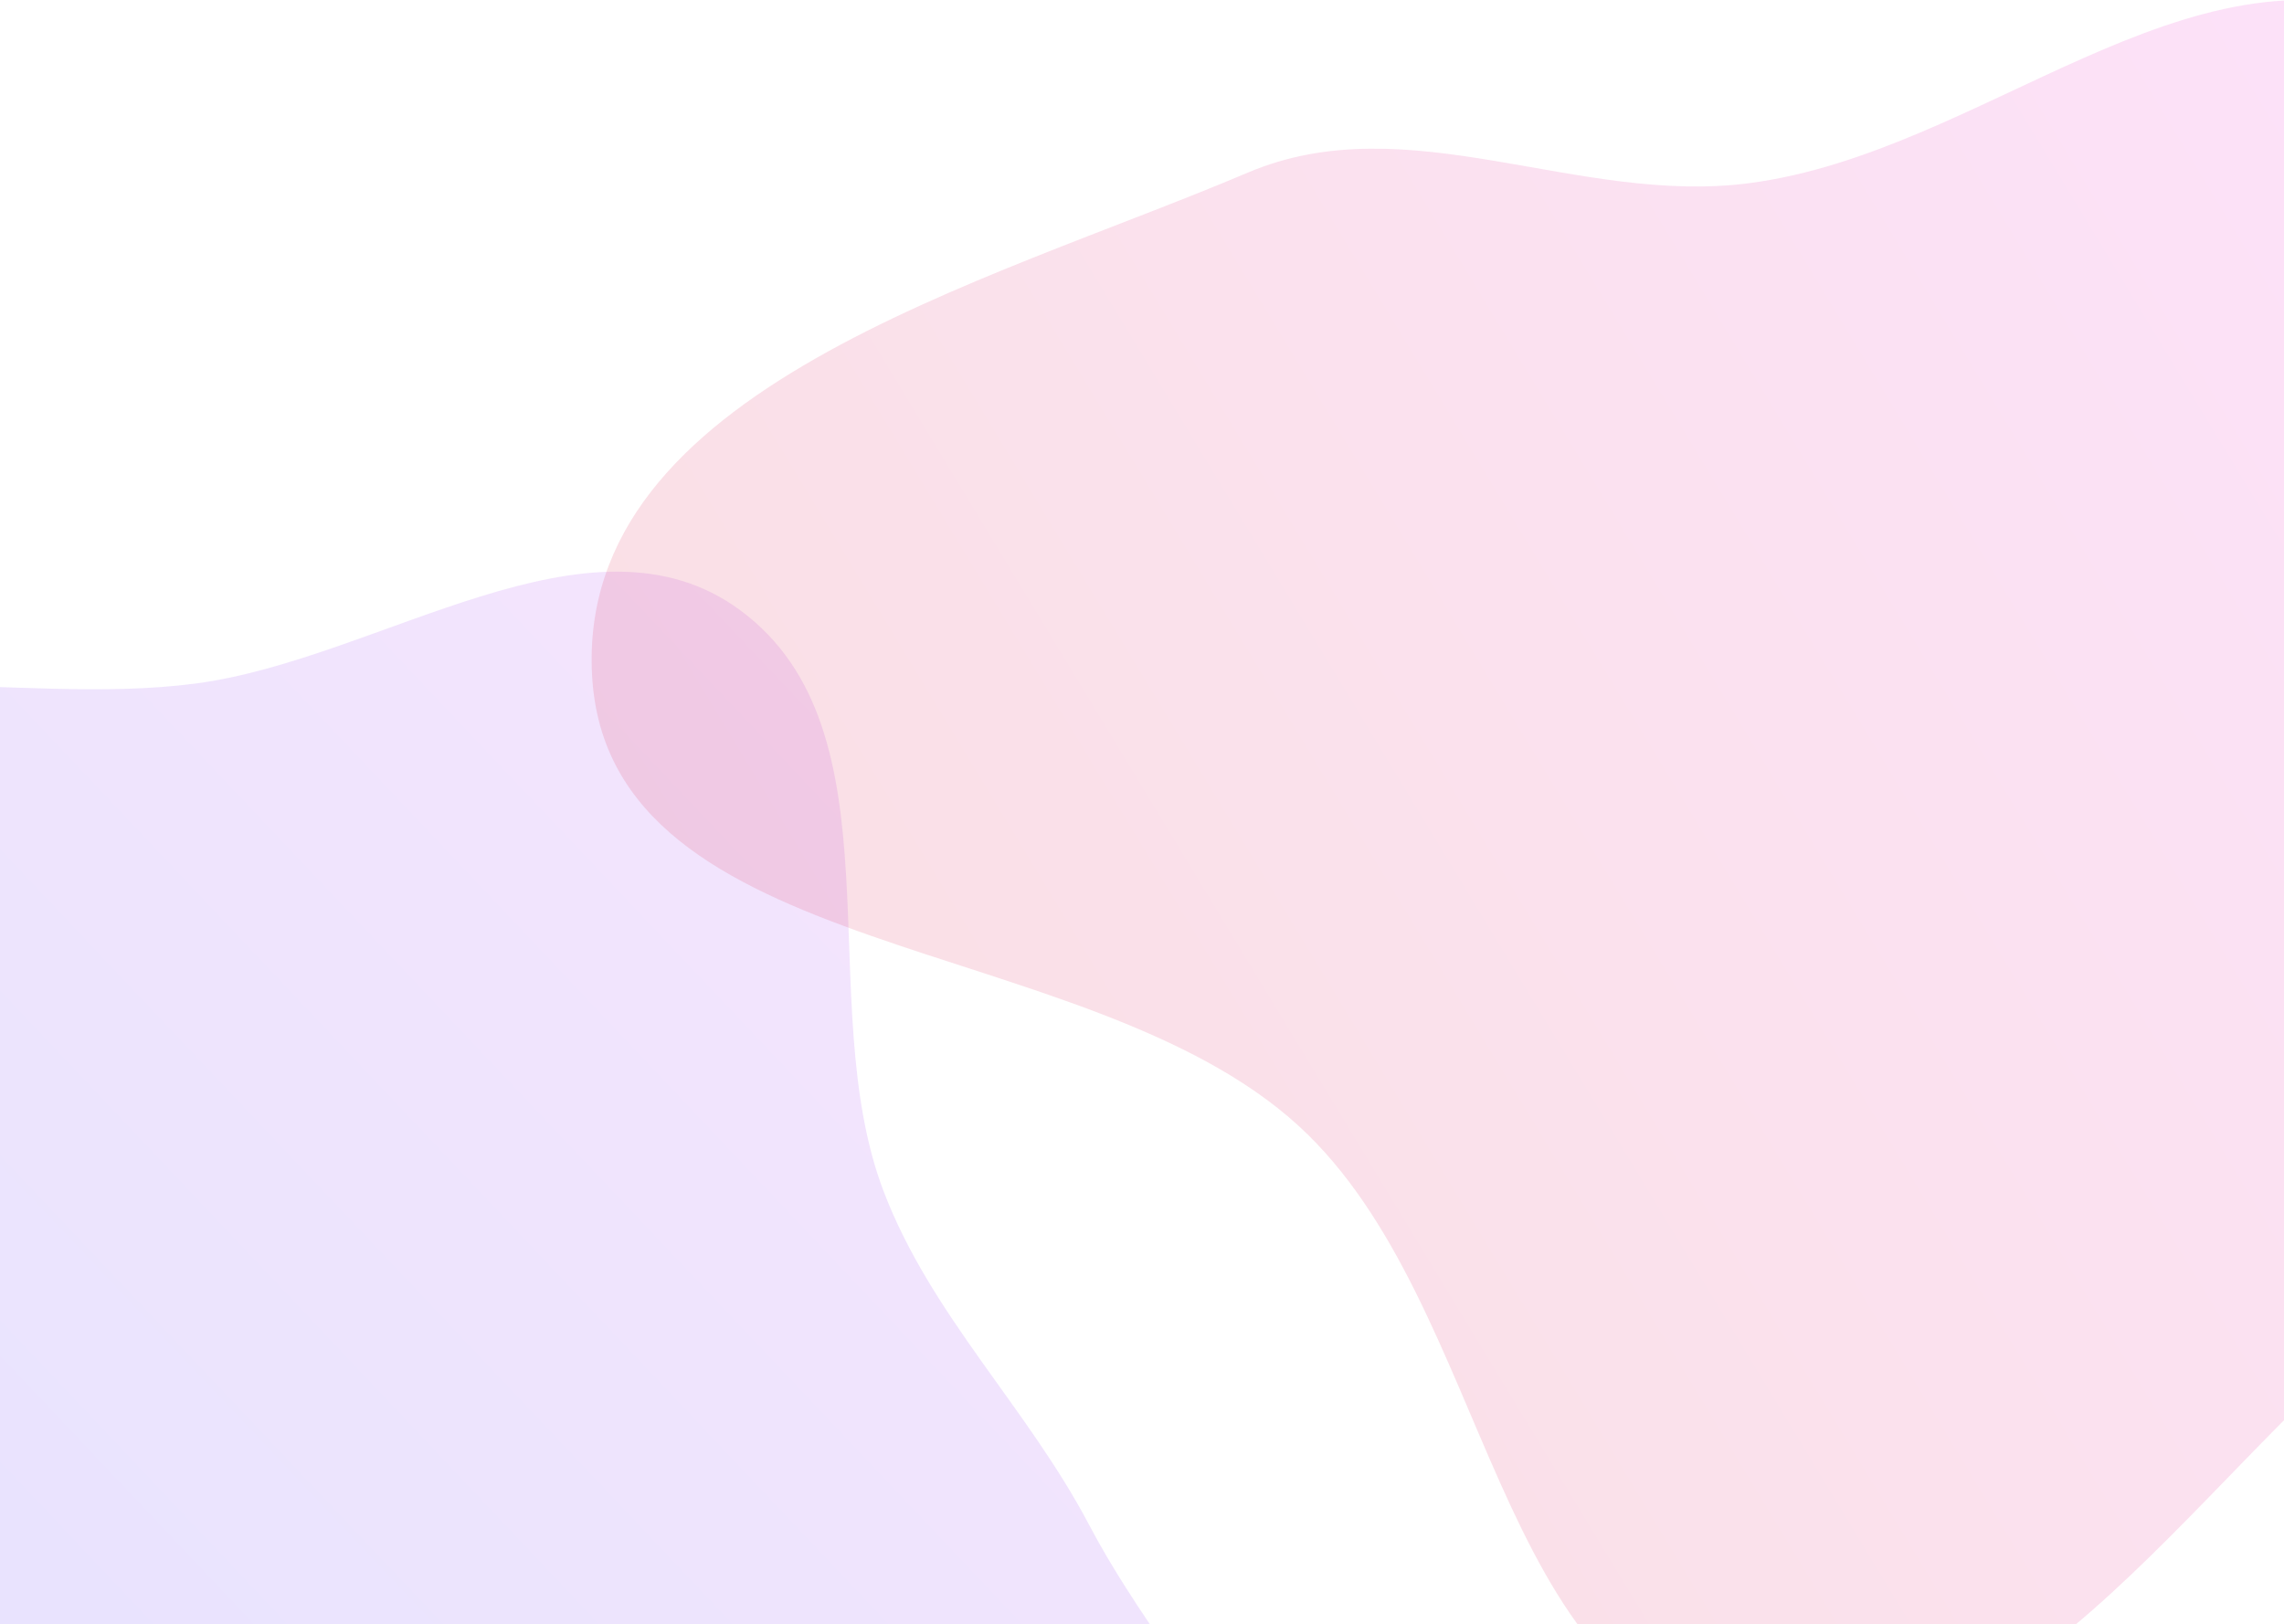
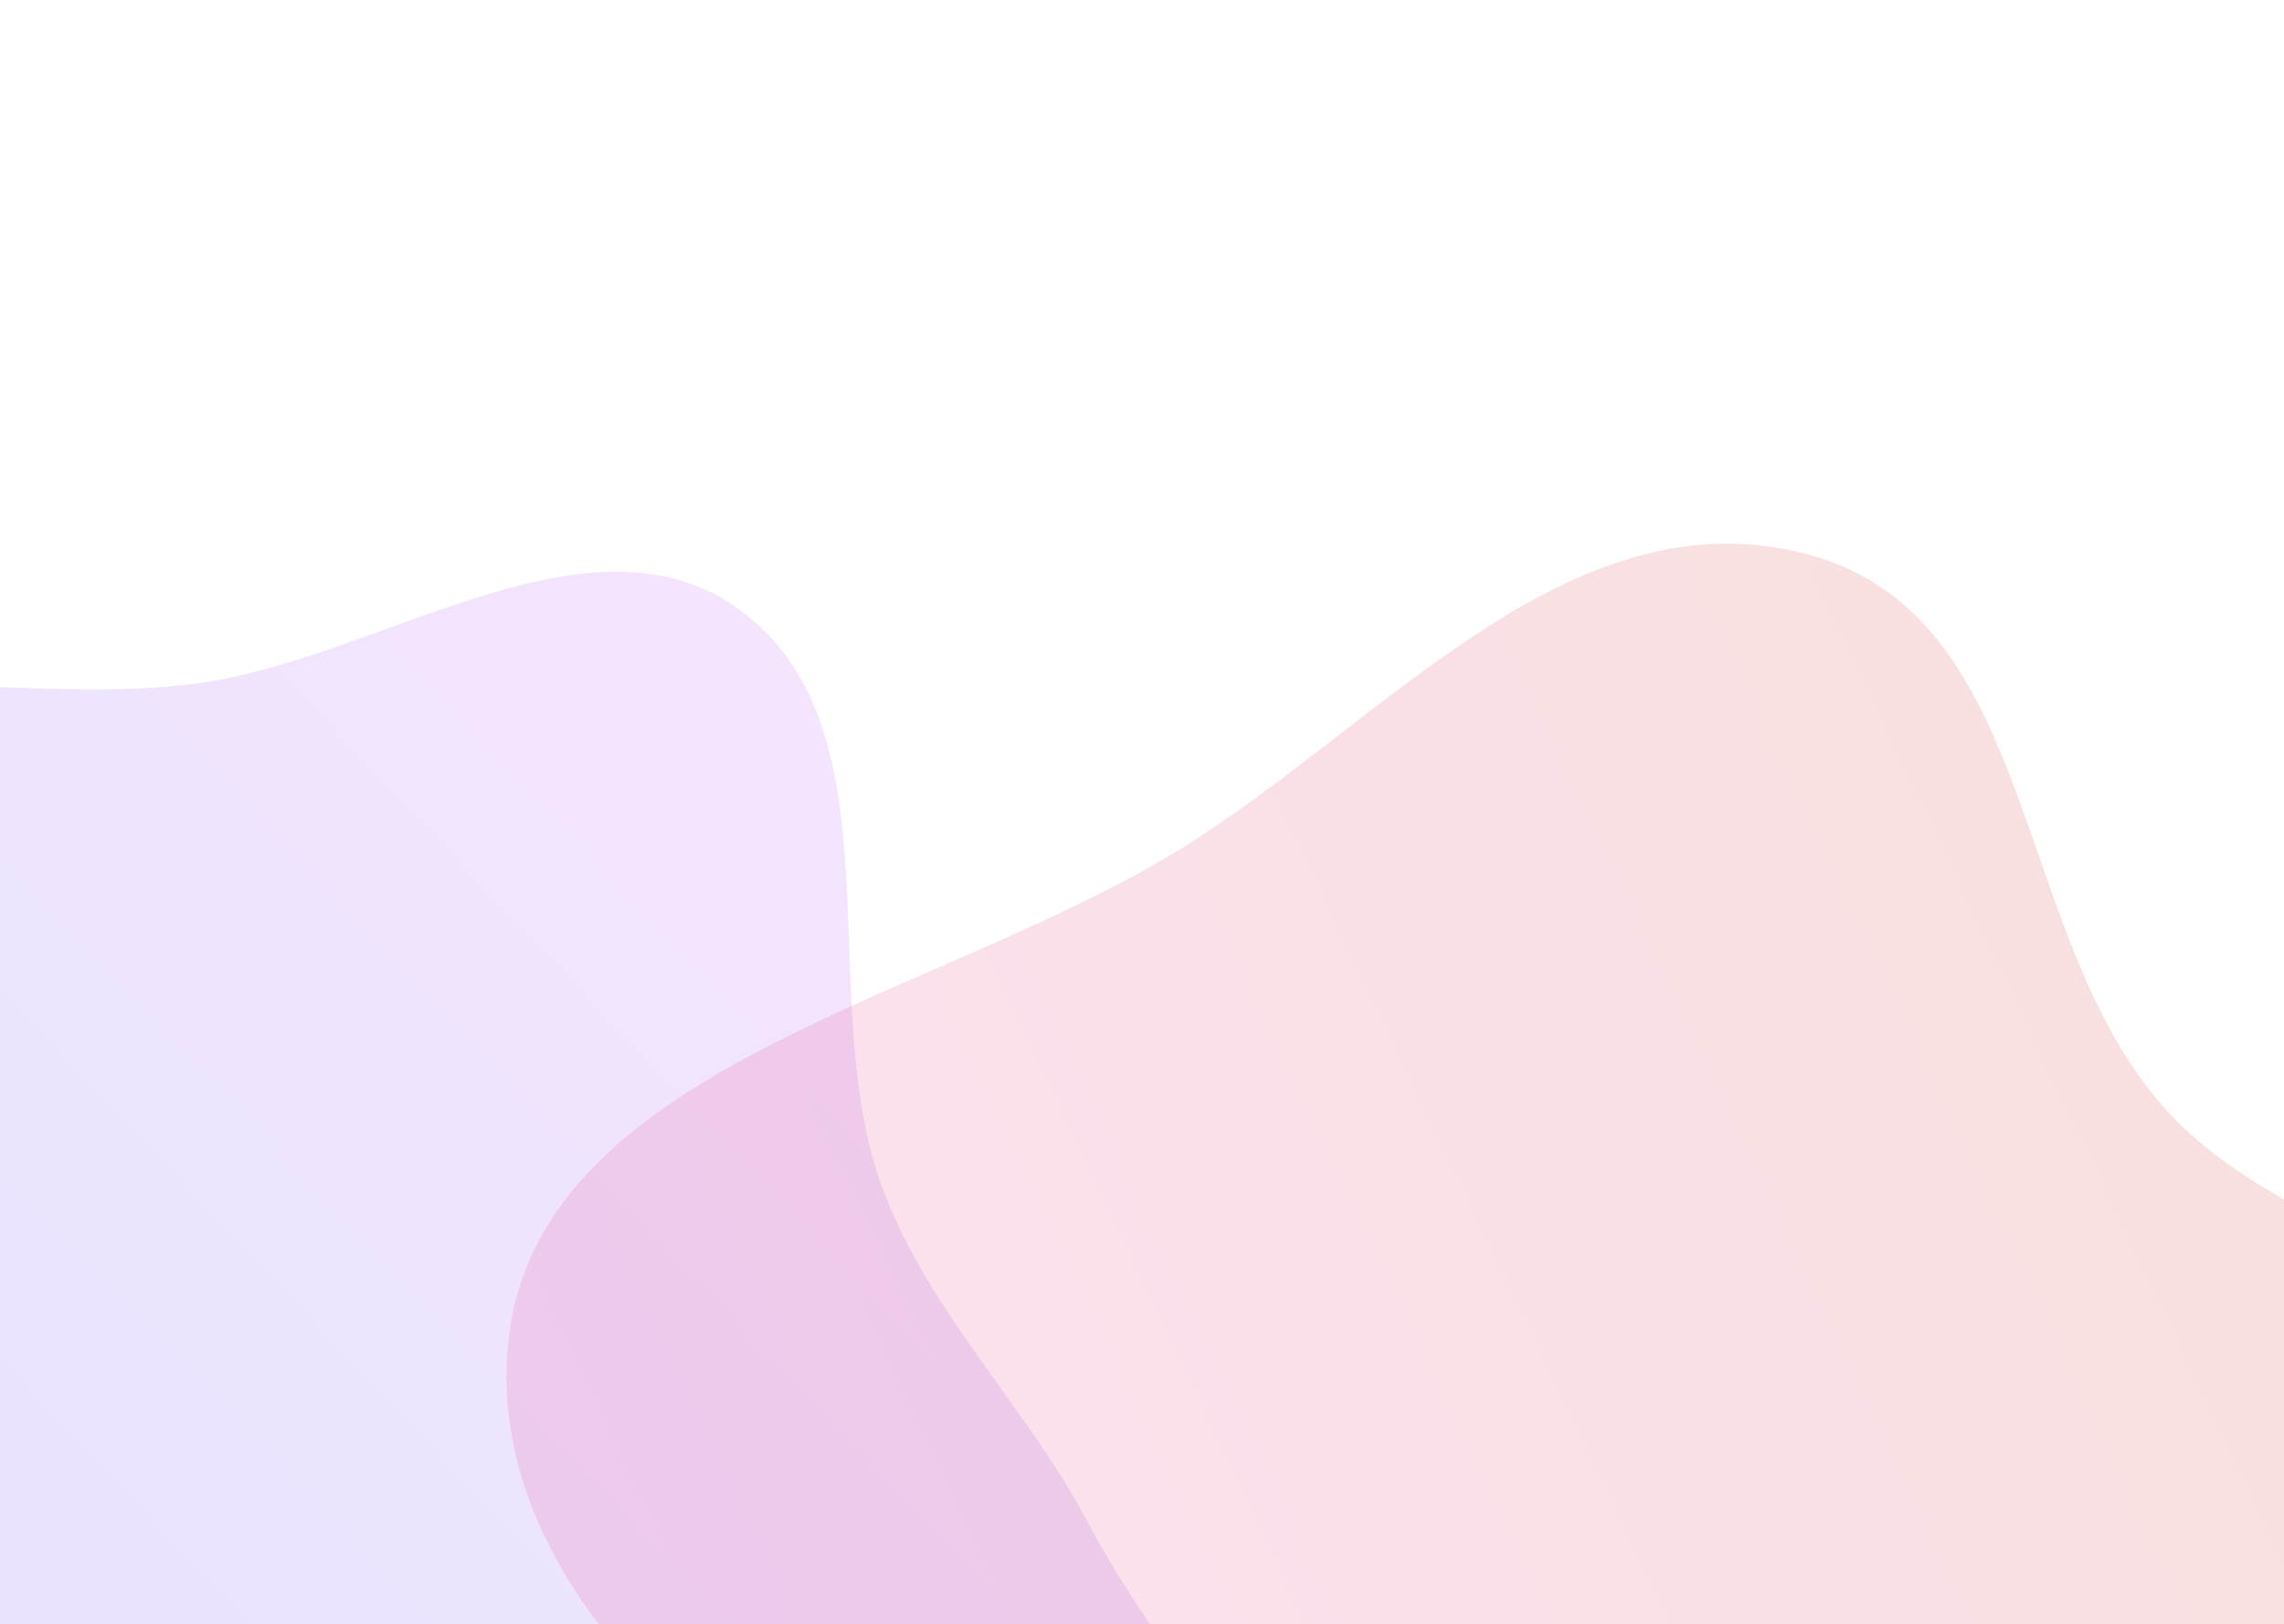
<svg xmlns="http://www.w3.org/2000/svg" width="1440" height="1024" fill="none">
-   <path fill="url(#a)" fill-rule="evenodd" d="M-217.58 475.75c91.82-72.02 225.52-29.38 341.2-44.74C240 415.56 372.33 315.14 466.77 384.9c102.9 76.02 44.74 246.76 90.31 366.31 29.83 78.24 90.48 136.14 129.48 210.23 57.92 109.99 169.67 208.23 155.9 331.77-13.52 121.26-103.42 264.33-224.23 281.37-141.96 20.03-232.72-220.96-374.06-196.99-151.7 25.73-172.68 330.24-325.85 315.72-128.6-12.2-110.9-230.73-128.15-358.76-12.16-90.14 65.87-176.25 44.1-264.57-26.42-107.2-167.12-163.46-176.72-273.45-10.15-116.29 33.01-248.75 124.87-320.79Z" clip-rule="evenodd" style="opacity:.154" />
-   <path fill="url(#b)" fill-rule="evenodd" d="M1103.43 115.43c146.42-19.45 275.33-155.84 413.5-103.59 188.09 71.13 409 212.64 407.06 413.88-1.94 201.25-259.28 278.6-414.96 405.96-130 106.35-240.24 294.39-405.6 265.3-163.7-28.8-161.93-274.12-284.34-386.66-134.95-124.06-436-101.46-445.82-284.6-9.68-180.38 247.41-246.3 413.54-316.9 101.01-42.93 207.83 21.06 316.62 6.61Z" clip-rule="evenodd" style="opacity:.154" />
+   <path fill="url(#a)" fill-rule="evenodd" d="M -217.6 475.8 c 91.8 -72 225.5 -29.4 341.2 -44.7 C 240 415.6 372.3 315.1 466.8 384.9 c 102.9 76 44.7 246.8 90.3 366.3 c 29.8 78.2 90.5 136.1 129.5 210.2 c 57.9 110 169.7 208.2 155.9 331.8 c -13.5 121.3 -103.4 264.3 -224.2 281.4 c -142 20 -232.7 -221 -374.1 -197 c -151.7 25.7 -172.7 330.2 -325.9 315.7 c -128.6 -12.2 -110.9 -230.7 -128.2 -358.8 c -12.2 -90.1 65.9 -176.3 44.1 -264.6 c -26.4 -107.2 -167.1 -163.5 -176.7 -273.4 c -10.2 -116.3 33 -248.8 124.9 -320.8 Z" clip-rule="evenodd" style="opacity: .154" />
+   <path transform="matrix(-1,-0.1,0.1,-1,1446.7,1493)" fill="url(#b)" fill-rule="evenodd" d="M 417.3 266.2 c 135.9 -16.6 255.6 -132.7 383.9 -88.2 c 174.6 60.5 379.7 181 377.9 352.3 c -1.8 171.3 -240.7 237.2 -385.2 345.6 c -120.7 90.5 -223 250.6 -376.5 225.8 c -152 -24.5 -150.3 -233.3 -264 -329.1 c -125.3 -105.6 -404.7 -86.4 -413.9 -242.3 c -9 -153.5 229.7 -209.7 383.9 -269.8 c 93.8 -36.5 192.9 17.9 293.9 5.6 Z" clip-rule="evenodd" style="opacity: .154" />
  <defs>
    <linearGradient id="b" x1="373" x2="1995.44" y1="1100" y2="118.03" gradientUnits="userSpaceOnUse">
-       <stop stop-color="#D83333" />
-       <stop offset="1" stop-color="#F041FF" />
+       <stop stop-color="#d83333" />
+       <stop offset="1" stop-color="#f041ff" />
    </linearGradient>
    <linearGradient id="a" x1="107.37" x2="1130.66" y1="1993.35" y2="1026.31" gradientUnits="userSpaceOnUse">
-       <stop stop-color="#3245FF" />
-       <stop offset="1" stop-color="#BC52EE" />
+       <stop stop-color="#3245ff" />
+       <stop offset="1" stop-color="#bc52ee" />
    </linearGradient>
  </defs>
</svg>
